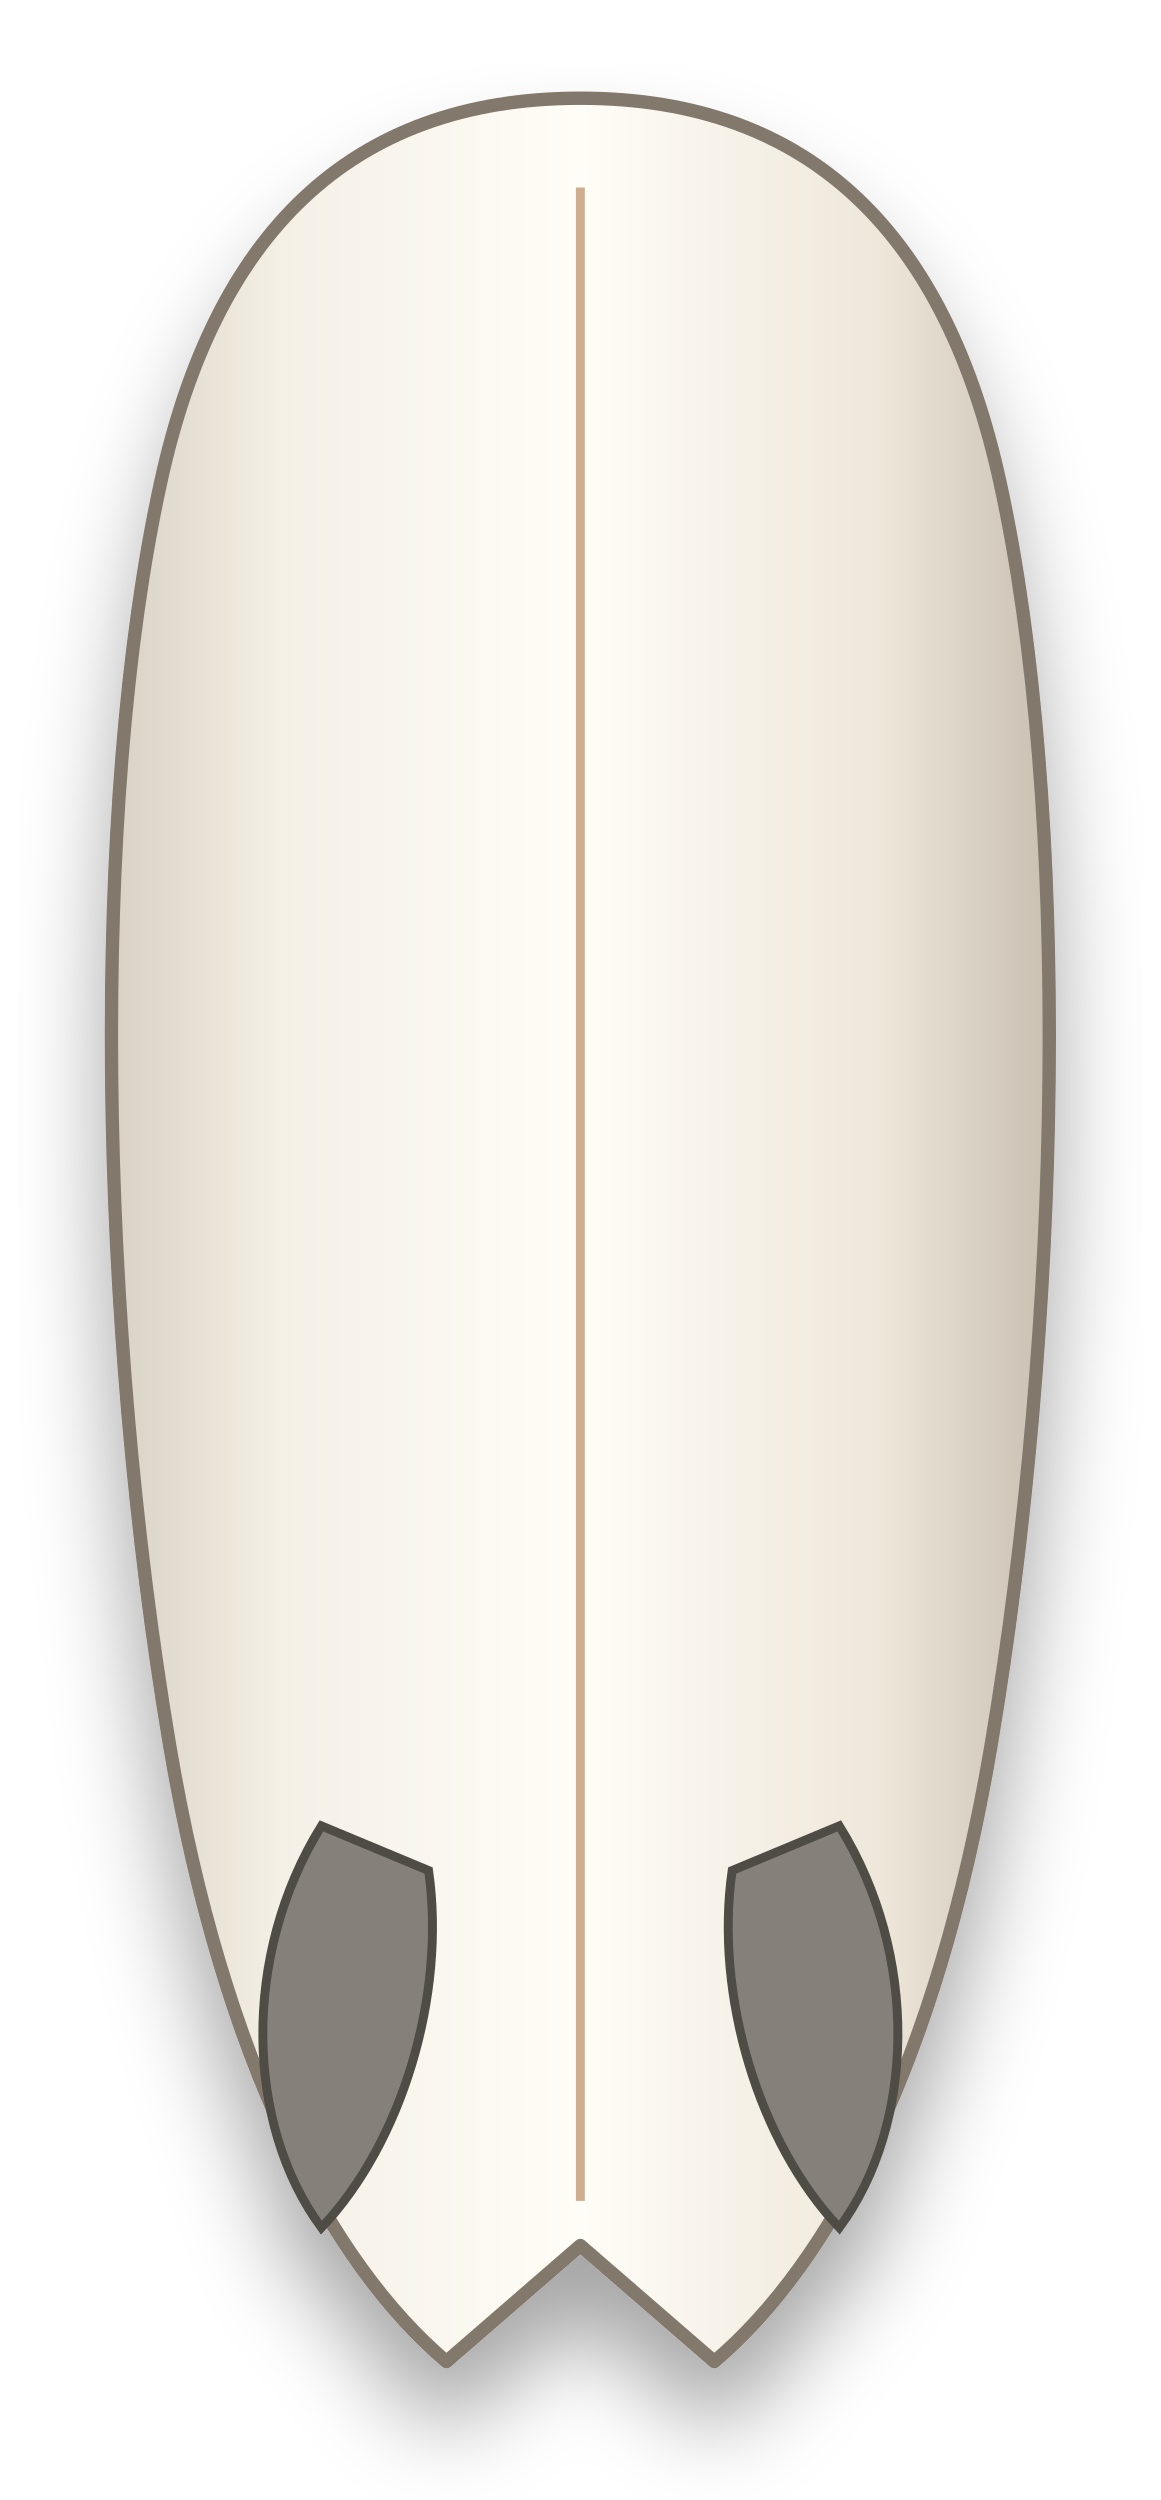
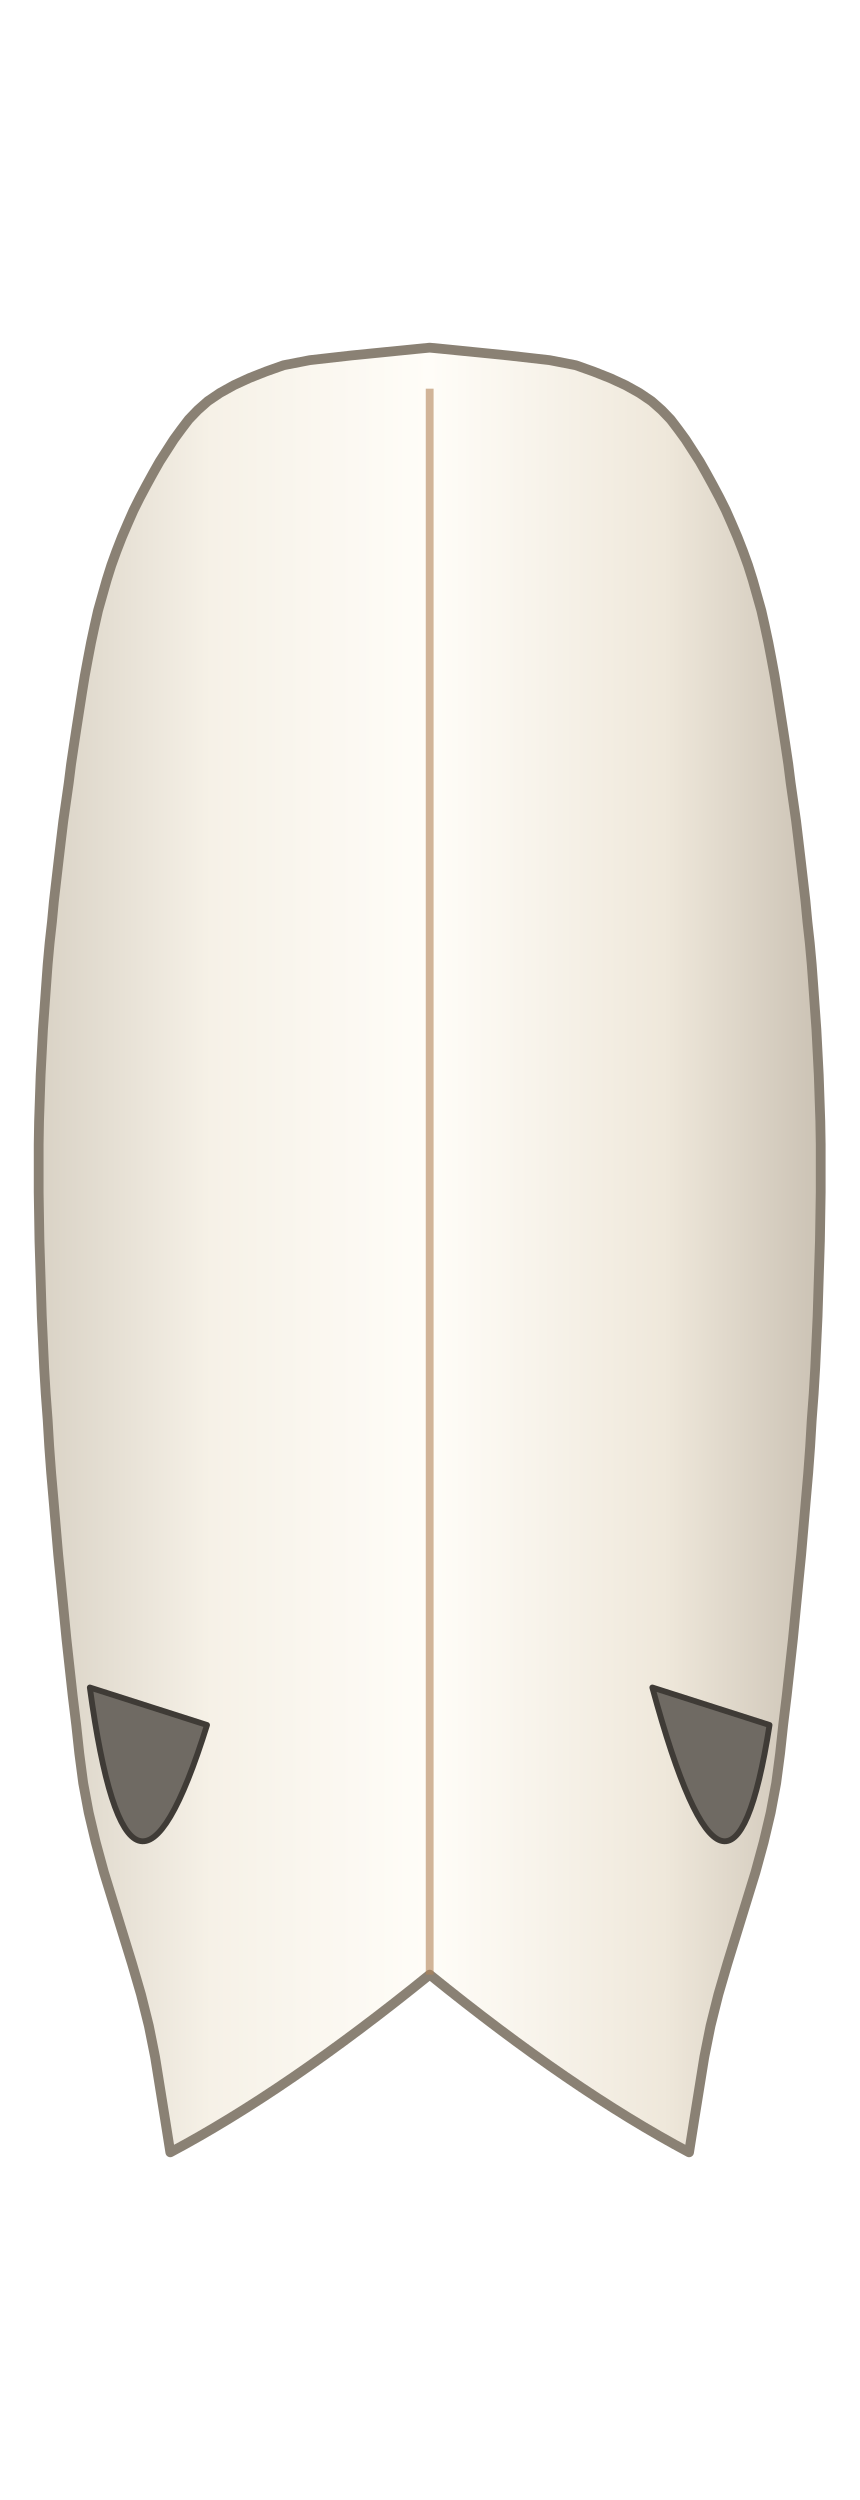
- <svg xmlns="http://www.w3.org/2000/svg" viewBox="0 0 260 560">
+ <svg xmlns="http://www.w3.org/2000/svg" viewBox="0 0 220 640" role="img" aria-hidden="true">
  <defs>
-     <linearGradient id="d" x1="0" x2="1">
-       <stop stop-color="#d8d1c4" />
-       <stop offset=".18" stop-color="#f5f0e6" />
-       <stop offset=".5" stop-color="#fffdf7" />
-       <stop offset=".82" stop-color="#eee7da" />
-       <stop offset="1" stop-color="#c9c0b2" />
+     <linearGradient id="g" x1="0" x2="1">
+       <stop stop-color="#d9d2c5" />
+       <stop offset=".22" stop-color="#f6f1e7" />
+       <stop offset=".5" stop-color="#fffdf8" />
+       <stop offset=".8" stop-color="#efe8db" />
+       <stop offset="1" stop-color="#cbc2b4" />
    </linearGradient>
-     <filter id="s">
-       <feDropShadow dx="0" dy="14" stdDeviation="10" flood-opacity=".35" />
-     </filter>
+     <style>.f{fill:#6f6a63;stroke:#3f3b36;stroke-width:1.5;stroke-linejoin:round}.s{stroke:#b38458;stroke-width:2;opacity:.6;fill:none}</style>
  </defs>
-   <g filter="url(#s)">
-     <path d="M130 22C78 22 48 53 36 108C20 181 22 296 38 391C50 462 74 507 100 529L130 503L160 529C186 507 210 462 222 391C238 296 240 181 224 108C212 53 182 22 130 22Z" fill="url(#d)" stroke="#82796c" stroke-width="3" stroke-linejoin="round" />
-     <path d="M130 42V493" stroke="#b38458" stroke-width="2" opacity=".65" />
-     <path d="M72 409C54 438 55 476 72 499C90 480 100 447 96 419Z" fill="#85817a" stroke="#4f4b45" stroke-width="2" />
-     <path d="M188 409C206 438 205 476 188 499C170 480 160 447 164 419Z" fill="#85817a" stroke="#4f4b45" stroke-width="2" />
-   </g>
+   <path d="M110.0 89.0 L113.1 89.3 L120.1 90.0 L130.1 91.0 L140.7 92.2 L147.4 93.5 L151.9 95.1 L156.2 96.8 L160.1 98.6 L163.7 100.6 L166.8 102.7 L169.4 105.0 L171.7 107.4 L173.6 109.9 L175.5 112.5 L177.3 115.3 L179.1 118.1 L180.8 121.1 L182.5 124.2 L184.2 127.4 L185.8 130.6 L187.3 134.0 L188.8 137.5 L190.2 141.1 L191.5 144.7 L192.7 148.5 L193.8 152.4 L194.9 156.3 L195.8 160.3 L196.7 164.5 L197.5 168.7 L198.3 173.0 L199.0 177.3 L199.7 181.8 L200.4 186.3 L201.1 190.9 L201.8 195.6 L202.4 200.4 L203.1 205.3 L203.8 210.2 L204.4 215.2 L205.0 220.3 L205.6 225.5 L206.2 230.7 L206.7 236.0 L207.3 241.4 L207.8 246.9 L208.2 252.4 L208.6 258.0 L209.0 263.6 L209.3 269.4 L209.6 275.2 L209.8 281.1 L210.0 287.0 L210.1 293.0 L210.1 299.1 L210.1 305.2 L210.0 311.5 L209.9 317.7 L209.7 324.1 L209.5 330.5 L209.3 337.0 L209.0 343.5 L208.7 350.1 L208.3 356.8 L207.8 363.5 L207.4 370.3 L206.9 377.1 L206.3 384.0 L205.7 391.0 L205.1 398.0 L204.4 405.1 L203.7 412.3 L203.0 419.5 L202.2 426.8 L201.4 434.1 L200.5 441.5 L199.7 448.9 L198.7 456.5 L197.3 464.0 L195.5 471.6 L193.4 479.3 L191.0 487.1 L188.6 494.9 L186.2 502.7 L183.9 510.6 L181.9 518.6 L180.3 526.6 L179.0 534.7 L177.7 542.8 L176.4 551.0 Q146.5 535.1 110.0 505.5 Q73.5 535.1 43.6 551.0 L42.3 542.8 L41.0 534.7 L39.7 526.6 L38.1 518.6 L36.1 510.6 L33.8 502.7 L31.4 494.9 L29.0 487.1 L26.6 479.3 L24.5 471.6 L22.7 464.0 L21.3 456.5 L20.3 448.9 L19.5 441.5 L18.6 434.1 L17.8 426.8 L17.0 419.5 L16.3 412.3 L15.6 405.1 L14.9 398.0 L14.3 391.0 L13.7 384.0 L13.1 377.1 L12.6 370.3 L12.2 363.5 L11.7 356.8 L11.3 350.1 L11.0 343.5 L10.7 337.0 L10.5 330.5 L10.3 324.1 L10.1 317.7 L10.0 311.5 L9.9 305.2 L9.9 299.1 L9.9 293.0 L10.0 287.0 L10.2 281.1 L10.4 275.2 L10.7 269.4 L11.0 263.6 L11.4 258.0 L11.8 252.4 L12.2 246.9 L12.7 241.4 L13.3 236.0 L13.8 230.7 L14.4 225.5 L15.0 220.3 L15.6 215.2 L16.2 210.2 L16.9 205.3 L17.6 200.4 L18.2 195.6 L18.9 190.9 L19.6 186.3 L20.3 181.8 L21.0 177.3 L21.7 173.0 L22.5 168.7 L23.3 164.5 L24.2 160.3 L25.1 156.3 L26.2 152.4 L27.3 148.5 L28.5 144.7 L29.8 141.1 L31.2 137.5 L32.7 134.0 L34.2 130.6 L35.8 127.4 L37.5 124.2 L39.2 121.1 L40.9 118.1 L42.7 115.3 L44.5 112.5 L46.4 109.9 L48.3 107.4 L50.6 105.0 L53.2 102.7 L56.3 100.6 L59.9 98.6 L63.8 96.8 L68.1 95.1 L72.6 93.5 L79.3 92.2 L89.9 91.0 L99.9 90.0 L106.9 89.3 Z" fill="url(#g)" stroke="#8a8174" stroke-width="2.5" stroke-linejoin="round" />
+   <path d="M110.0 99.5V505.5" class="s" />
+   <path d="M23.0 432.0 Q33.0 505.6 53.0 441.6 Z" class="f" />
+   <path d="M167.0 432.0 Q187.0 505.6 197.0 441.6 Z" class="f" />
</svg>
